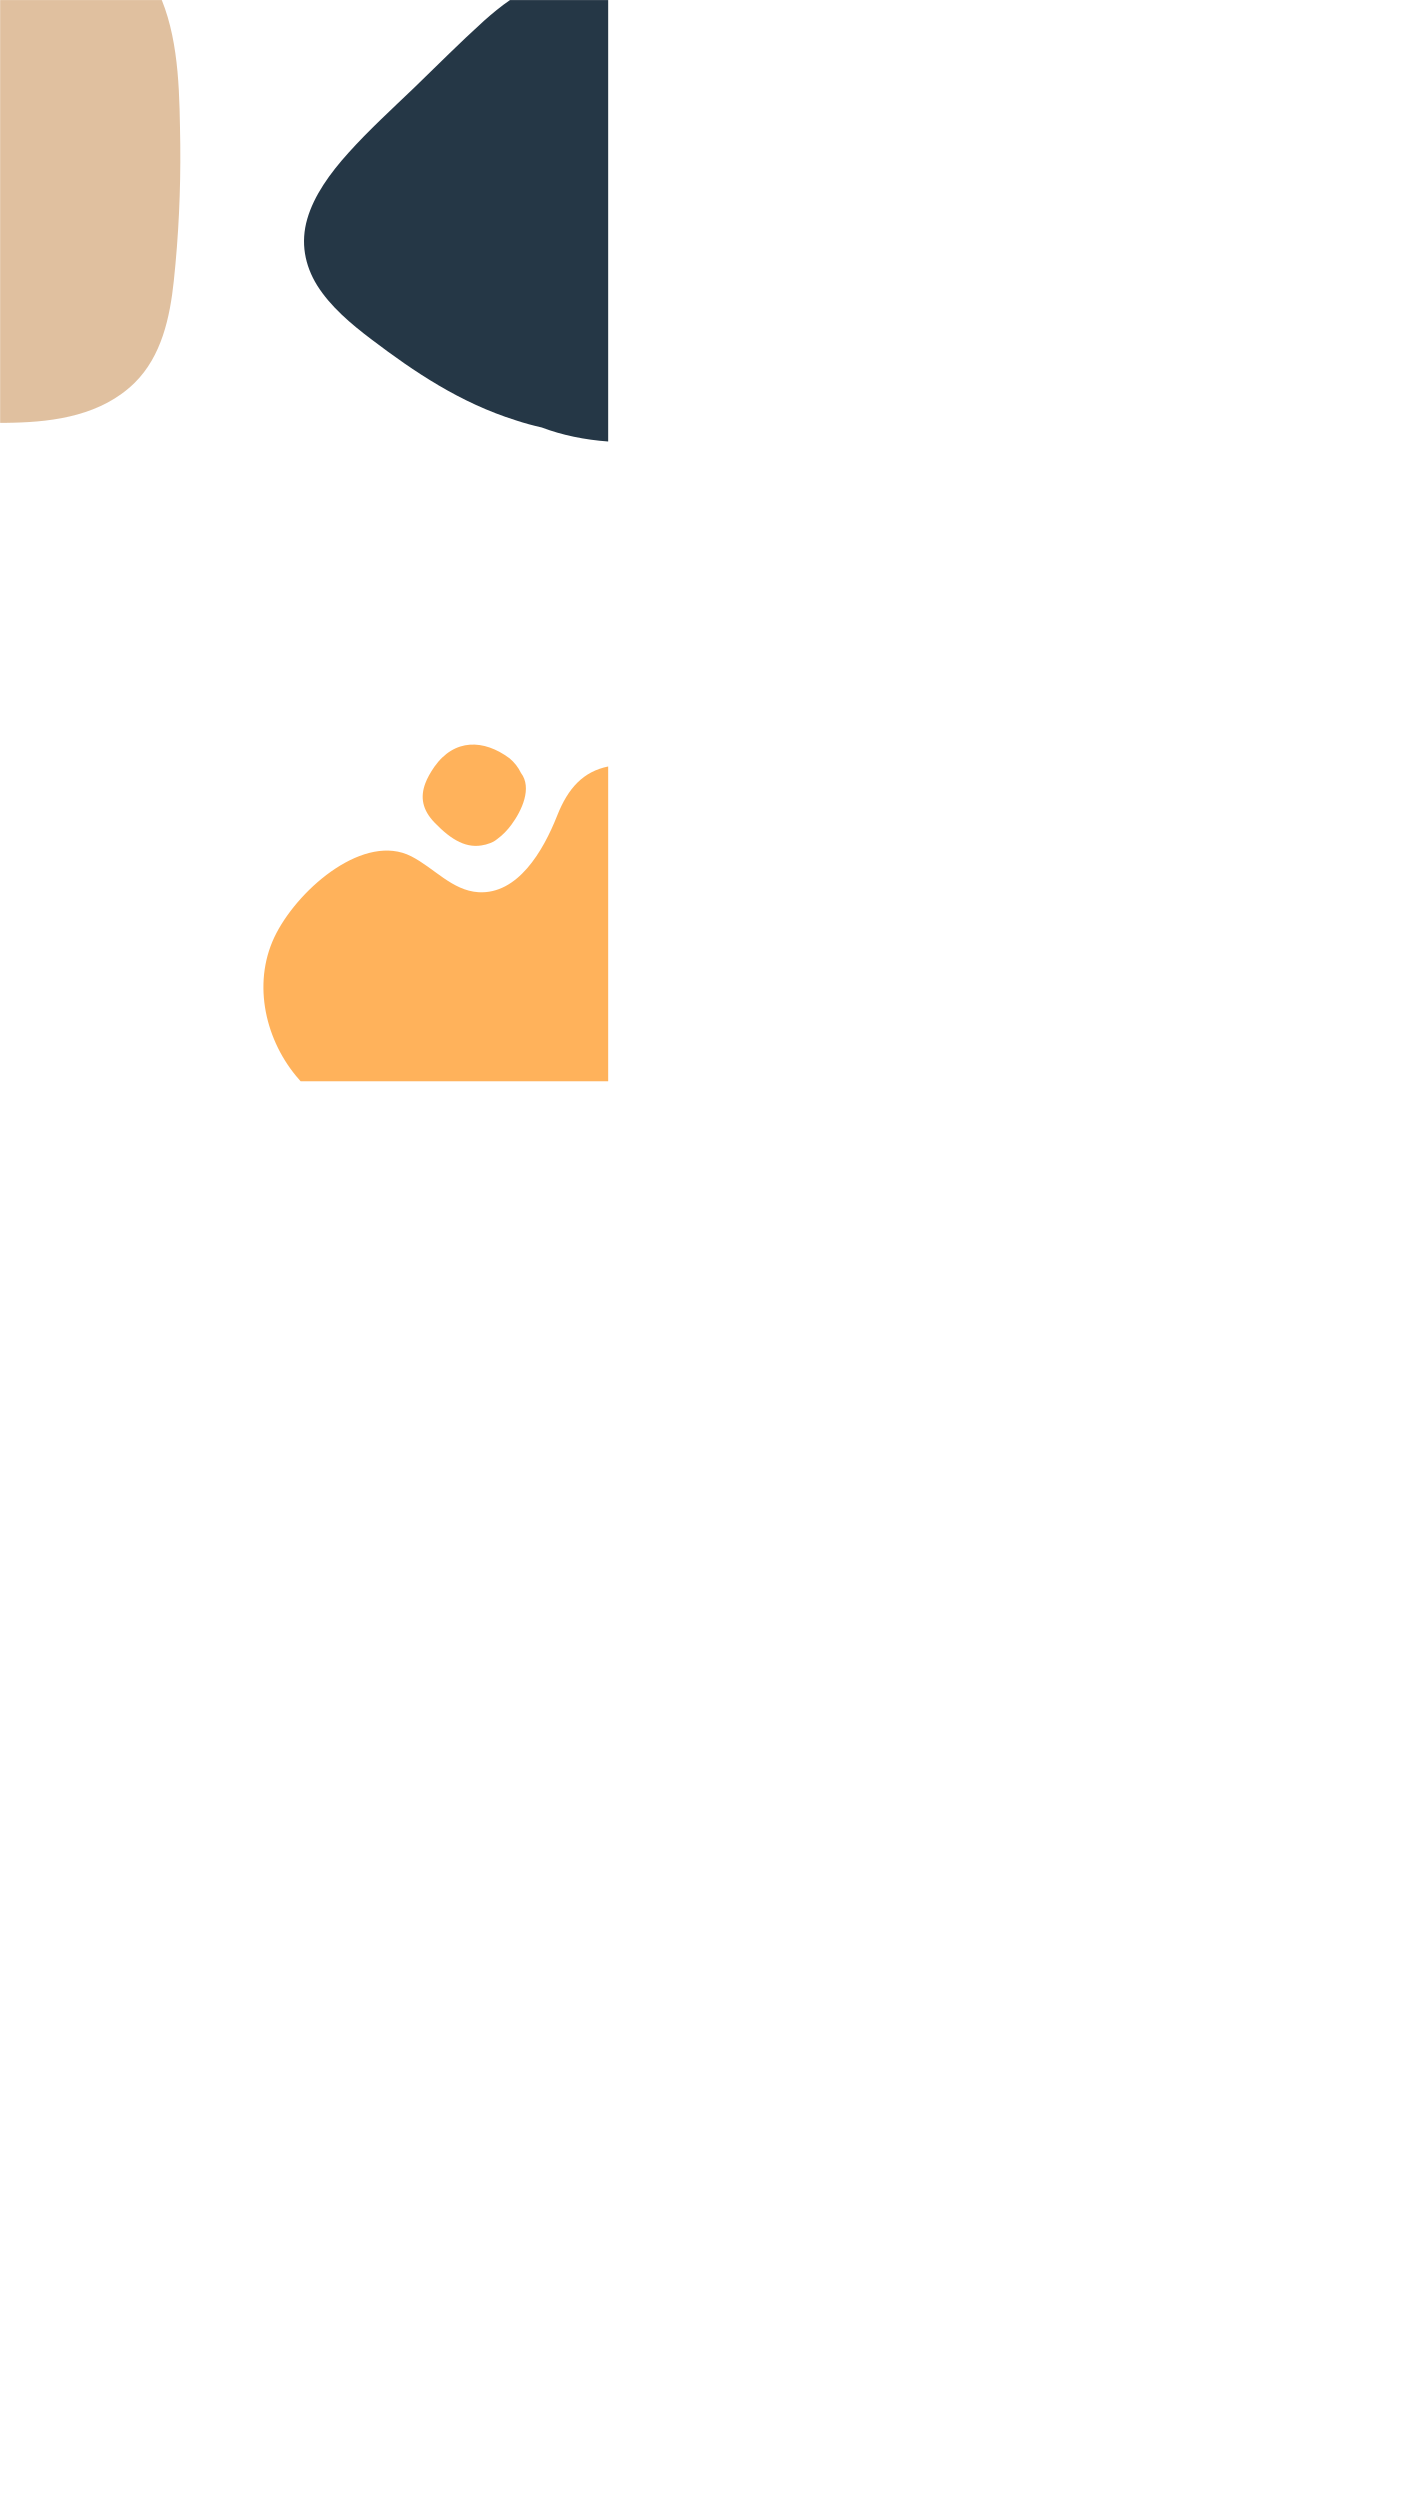
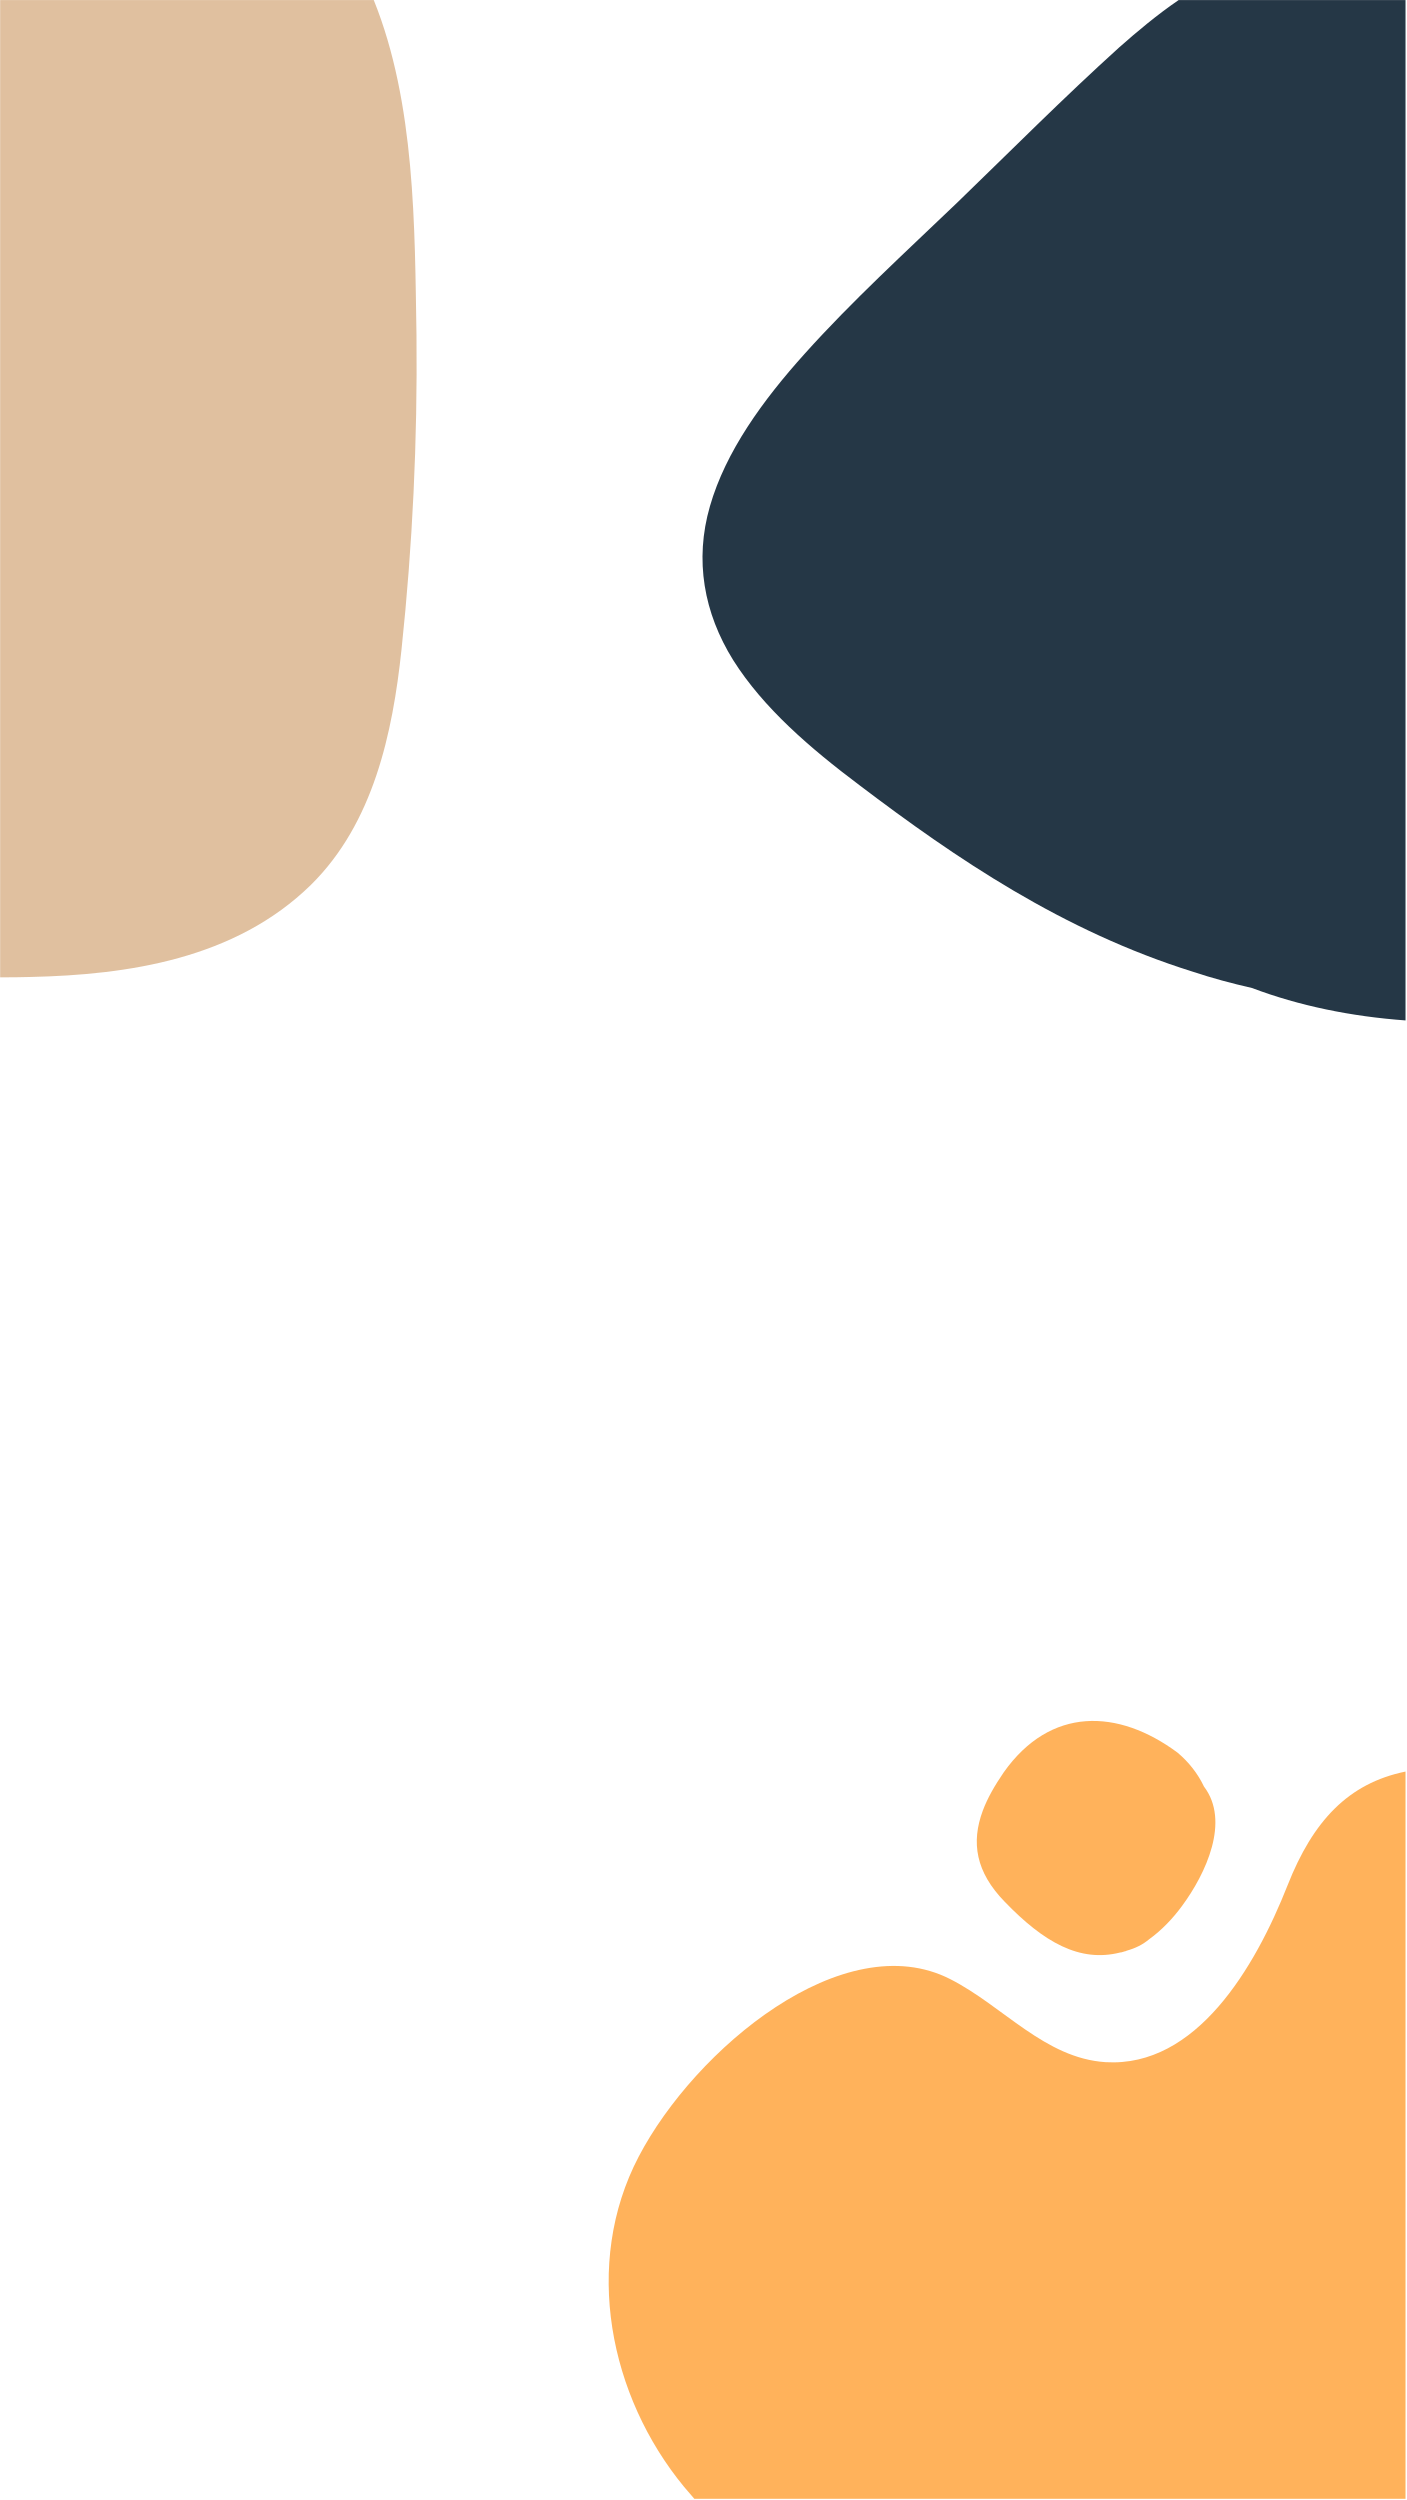
<svg xmlns="http://www.w3.org/2000/svg" width="1850" height="3289.305" viewBox="0 0 489.479 870.295" version="1.1" id="svg8">
  <defs id="defs2">
    <clipPath clipPathUnits="userSpaceOnUse" id="clipPath853">
      <path d="M -439.04,-187.68 H 0.16 V -0.16 h -439.2 z" clip-rule="evenodd" id="path851" />
    </clipPath>
    <clipPath clipPathUnits="userSpaceOnUse" id="clipPath867">
      <path d="M -326.88,-319.36 H -0.16 V 50.56 h -326.72 z" clip-rule="evenodd" id="path865" />
    </clipPath>
    <clipPath clipPathUnits="userSpaceOnUse" id="clipPath881">
      <path d="M 26.08,644.96 V 686.88 H 160.8 v -41.92 z" clip-rule="evenodd" id="path879" />
    </clipPath>
  </defs>
-   <g id="layer1" transform="matrix(0,1.267106,-1.267106,0,283.09,55.52131)">
+   <g id="layer1" transform="matrix(0,2.928747,-2.928747,0,654.2589,128.3111)">
    <g id="g841" transform="matrix(0.2645833,0,0,0.2645833,-43.80594,34.86453)">
      <g id="g843" />
      <g id="g847" transform="translate(439.04,712.64)">
        <g id="g849" clip-path="url(#clipPath853)">
          <path d="m 0,0 c 0,-4.64 0,-9.28 -0.16,-13.76 -0.96,-43.68 -8,-92 -41.44,-126.08 -27.68,-28 -68,-36.64 -105.76,-40.64 -46.72,-4.96 -93.92,-7.2 -140.96,-6.72 -48.8,0.8 -104.32,0.48 -150.72,19.2 V 0 Z" style="fill:#e0c09f;fill-opacity:1;fill-rule:evenodd;stroke:none" id="path855" />
        </g>
      </g>
      <g id="g857" transform="translate(0,183.04)">
        <path d="M 0,0 C 6.56,9.6 13.92,18.4 21.28,26.72 44,51.84 67.68,75.36 91.04,99.52 113.28,122.72 135.36,146.88 158.72,167.84 c 21.12,19.04 44.16,35.68 68.64,42.72 24.32,7.04 48,2.72 69.12,-10.4 21.6,-13.6 39.68,-34.72 56.16,-56.64 33.12,-43.68 65.6,-91.52 83.84,-149.76 2.88,-8.64 5.28,-17.6 7.36,-26.72 8,-21.12 12.8,-44.64 14.56,-68.96 L 0,-101.92 Z" style="fill:#253746;fill-opacity:1;fill-rule:evenodd;stroke:none" id="path859" />
      </g>
      <g id="g861" transform="translate(1122.72,400.48)">
        <g id="g863" clip-path="url(#clipPath867)">
          <path d="m 0,0 v -319.36 h -326.88 c 5.28,25.76 22.24,41.6 51.04,52.96 37.28,14.72 81.92,41.12 79.52,81.76 -1.76,27.36 -25.12,45.92 -37.28,69.76 C -258.08,-67.04 -202.24,-0.16 -153.92,25.12 -105.6,50.4 -46.24,38.24 -5.6,4.8 -3.68,3.2 -1.92,1.6 0,0 Z" style="fill:#ffb25b;fill-opacity:1;fill-rule:evenodd;stroke:none" id="path869" />
        </g>
      </g>
      <g id="g871" transform="translate(802.56,171.68)">
        <path d="M 0,0 C -5.76,2.72 -11.04,6.88 -15.2,11.84 -35.04,38.56 -36,68.96 -6.4,89.92 -0.32,94.08 5.28,97.28 10.88,99.36 25.12,104.64 38.4,102.56 51.84,89.44 69.92,72 79.2,55.84 74.56,37.6 c 0,-0.64 -0.32,-1.28 -0.48,-1.92 0,-0.32 -0.16,-0.64 -0.32,-0.96 C 72.64,30.72 71.04,27.52 68.64,24.64 64.48,18.88 59.2,13.92 53.76,9.92 39.04,-0.96 15.52,-11.84 0,0 Z" style="fill:#ffb25b;fill-opacity:1;fill-rule:evenodd;stroke:none" id="path873" />
      </g>
      <g id="g875">
        <g id="g877" clip-path="url(#clipPath881)">
          <g id="g883" transform="translate(47.68,656.64)" />
          <g id="g887" />
          <g id="g891" transform="translate(78.08,671.04)" />
          <g id="g895" transform="translate(80,671.68)" />
          <g id="g899" />
          <g id="g903" transform="translate(83.04,672.48)" />
          <g id="g907" transform="translate(85.6,671.68)" />
          <g id="g911" />
          <g id="g915" transform="translate(88,676)" />
          <g id="g919" transform="translate(91.68,672.48)" />
          <g id="g923" transform="translate(93.76,672.48)" />
          <g id="g927" transform="translate(97.28,672.48)" />
          <g id="g931" transform="translate(100.16,674.24)" />
          <g id="g935" transform="translate(105.92,671.2)" />
          <g id="g939" transform="translate(110.24,672.48)" />
          <g id="g943" transform="translate(110.72,676)" />
          <g id="g947" transform="translate(117.92,674.88)" />
          <g id="g951" transform="translate(123.52,671.52)" />
          <g id="g955" transform="translate(126.08,672.48)" />
          <g id="g959" transform="translate(127.68,672.48)" />
          <g id="g963" transform="translate(132,671.68)" />
          <g id="g967" />
          <g id="g971" transform="translate(134.72,672.48)" />
          <g id="g975" transform="translate(135.36,674.24)" />
          <g id="g979" transform="translate(141.44,672.48)" />
          <g id="g983" transform="translate(147.52,672.48)" />
          <g id="g987" transform="translate(152.8,674.88)" />
          <g id="g991" transform="translate(155.2,672.48)" />
          <g id="g995" transform="translate(158.88,672.48)" />
          <g id="g999" transform="translate(78.08,662.88)" />
          <g id="g1003" transform="translate(80,663.68)" />
          <g id="g1007" />
          <g id="g1011" />
          <g id="g1015" transform="translate(83.2,663.68)" />
          <g id="g1019" />
          <g id="g1023" transform="translate(85.44,664.16)" />
          <g id="g1027" transform="translate(86.72,664.16)" />
          <g id="g1031" transform="translate(84.16,666.24)" />
          <g id="g1035" transform="translate(92.48,664.48)" />
          <g id="g1039" transform="translate(94.88,663.68)" />
          <g id="g1043" />
          <g id="g1047" transform="translate(97.92,664.48)" />
          <g id="g1051" transform="translate(100.32,663.68)" />
          <g id="g1055" />
          <g id="g1059" transform="translate(102.88,668)" />
          <g id="g1063" transform="translate(106.56,664.48)" />
          <g id="g1067" transform="translate(110.24,666.88)" />
          <g id="g1071" transform="translate(112.48,664.48)" />
          <g id="g1075" transform="translate(113.6,663.68)" />
          <g id="g1079" />
          <g id="g1083" transform="translate(118.08,666.88)" />
          <g id="g1087" transform="translate(120.32,664.48)" />
          <g id="g1091" transform="translate(73.6,654.88)" />
          <g id="g1095" transform="translate(81.6,656.32)" />
          <g id="g1099" transform="translate(85.6,656.32)" />
          <g id="g1103" transform="translate(88.8,656)" />
          <g id="g1107" transform="translate(90.08,656)" />
          <g id="g1111" transform="translate(90.72,656.48)" />
          <g id="g1115" transform="translate(93.76,656.48)" />
          <g id="g1119" transform="translate(94.88,655.68)" />
          <g id="g1123" />
          <g id="g1127" transform="translate(97.28,660)" />
          <g id="g1131" transform="translate(101.12,656.48)" />
          <g id="g1135" transform="translate(102.56,656)" />
          <g id="g1139" transform="translate(103.84,656)" />
          <g id="g1143" transform="translate(101.28,658.24)" />
          <g id="g1147" transform="translate(109.6,656.32)" />
          <g id="g1151" transform="translate(112,655.68)" />
          <g id="g1155" />
          <g id="g1159" transform="translate(115.04,656.32)" />
          <g id="g1163" transform="translate(117.44,655.68)" />
          <g id="g1167" />
          <g id="g1171" transform="translate(120,660)" />
          <g id="g1175" transform="translate(123.68,656.48)" />
          <g id="g1179" transform="translate(127.36,658.88)" />
          <g id="g1183" transform="translate(129.6,656.48)" />
          <g id="g1187" transform="translate(130.72,655.68)" />
          <g id="g1191" />
          <g id="g1195" transform="translate(132.96,656)" />
          <g id="g1199" transform="translate(134.24,656)" />
          <g id="g1203" transform="translate(131.68,658.24)" />
        </g>
      </g>
    </g>
  </g>
</svg>
